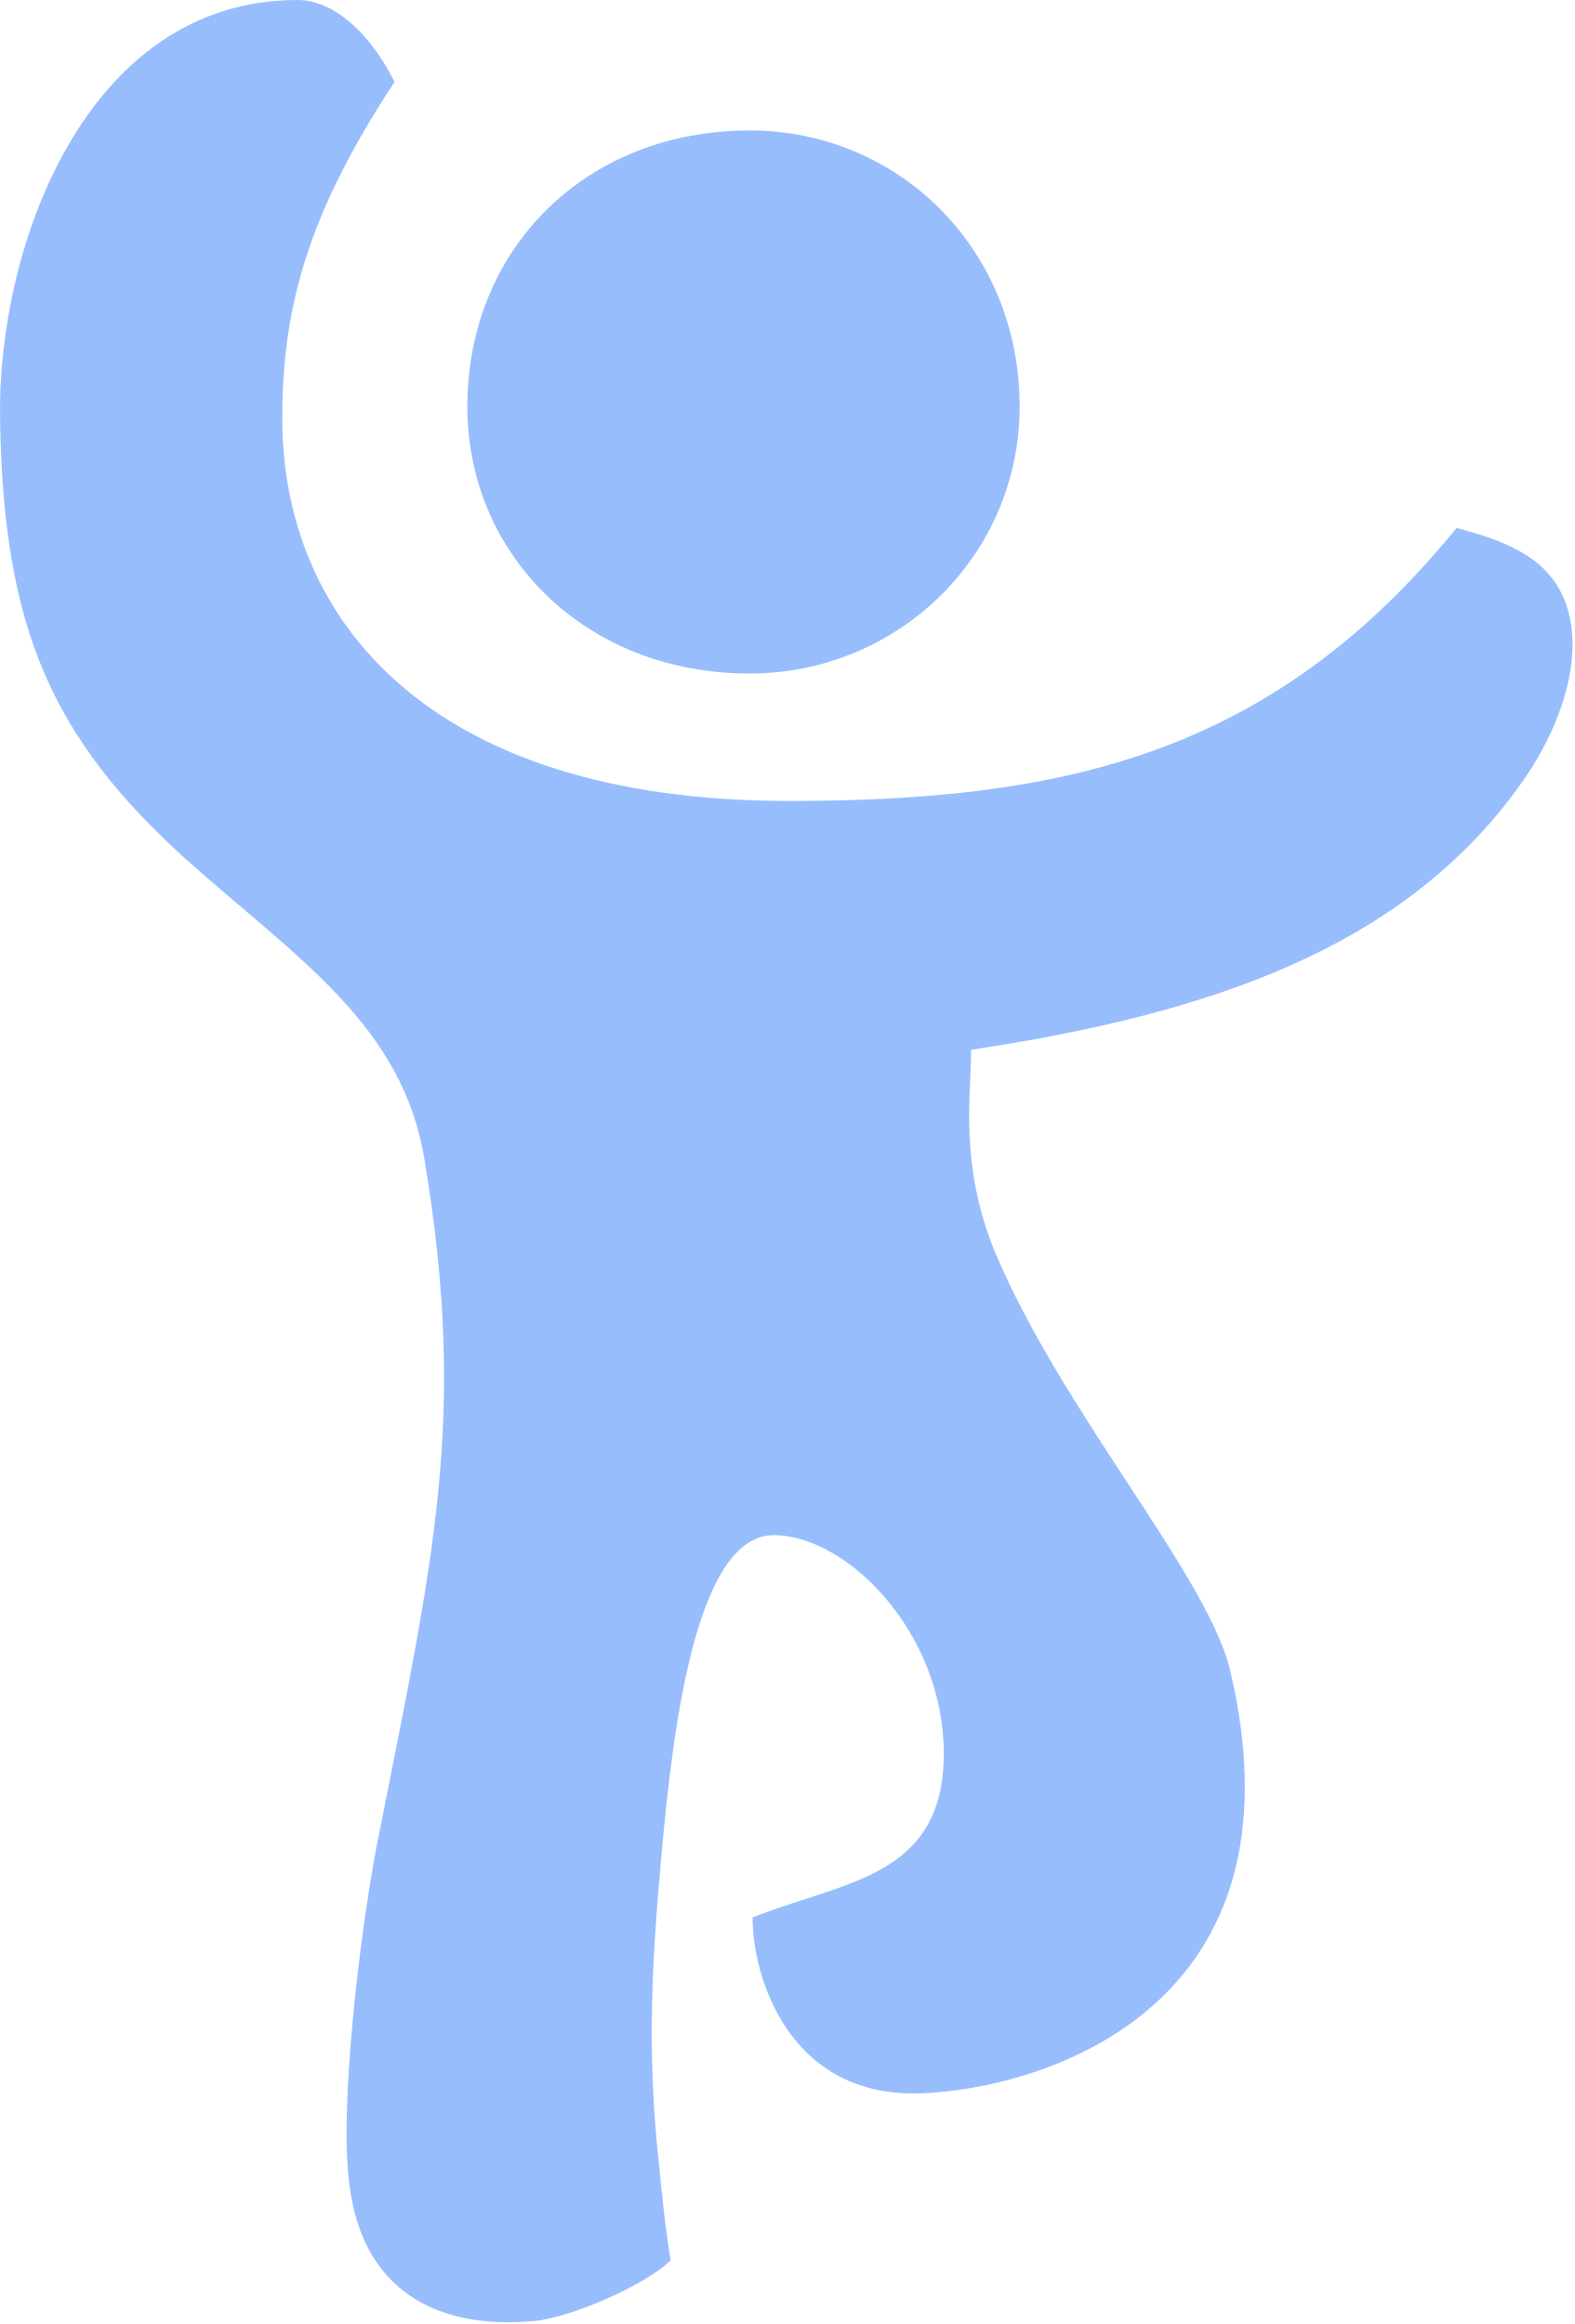
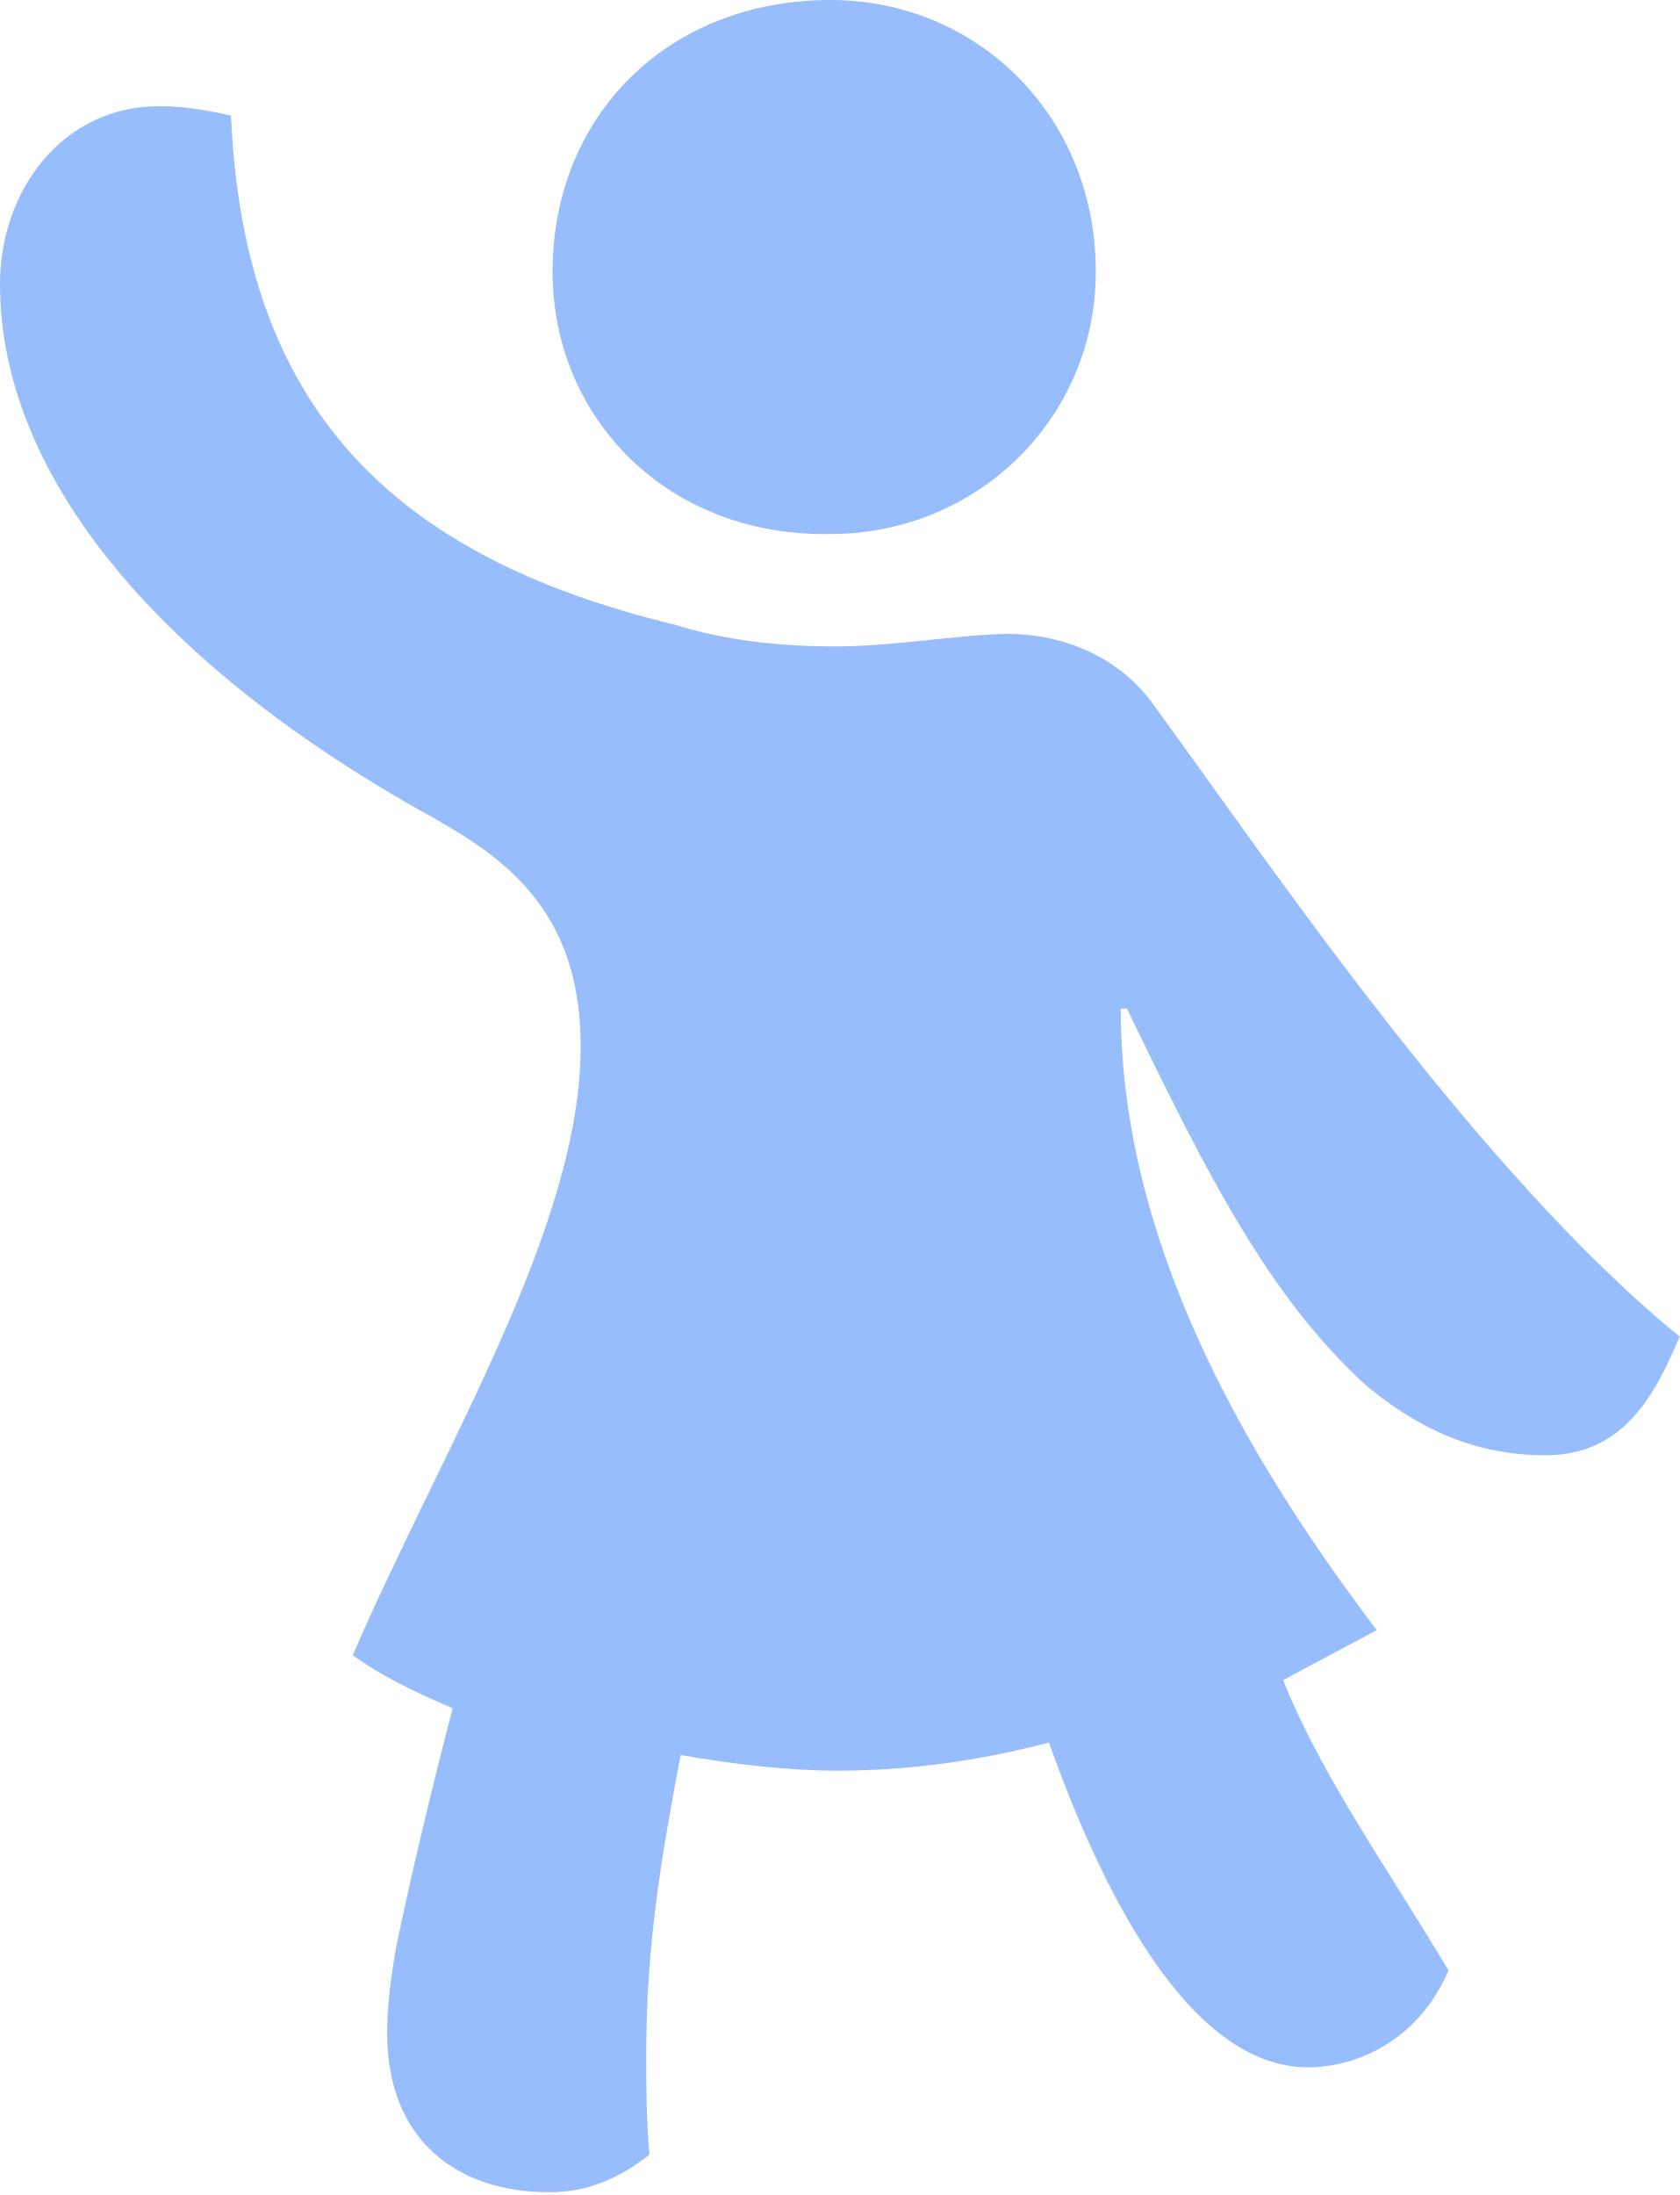
- <svg xmlns="http://www.w3.org/2000/svg" width="519" height="766" viewBox="0 0 519 766" fill="none">
-   <path opacity="0.8" d="M480.025 174C419.025 249 350.025 264 260.025 264C140.025 264 93.025 203 93.025 138C93.025 102 101.025 71 130.025 27C122.025 11 110.025 0 98.025 0C28.025 0 -0.975 82 0.025 138C1.025 207 17.025 243 61.025 283C98.025 316 133.025 338 140.025 383C154.025 468 143.025 513 124.025 609C118.025 641 112.025 695 115.025 719C119.025 755 144.025 768 176.025 765C188.025 764 213.025 753 221.025 745C219.025 733 218.025 722 217.025 712C213.025 675 215.025 644 218.025 611C222.025 566 230.025 506 255.025 506C279.025 506 311.025 538 311.025 578C311.025 619 278.025 620 248.025 632C248.025 652 260.025 690 301.025 690C334.025 690 434.025 668 405.025 549C396.025 517 350.025 465 328.025 413C316.025 384 320.025 361 320.025 346C400.025 334 462.025 312 500.025 260C520.025 233 527.025 198 503.025 183C495.025 178 487.025 176 480.025 174ZM247.025 222C296.025 222 336.025 183 336.025 134C336.025 82 296.025 43 247.025 43C193.025 43 154.025 82 154.025 134C154.025 183 193.025 222 247.025 222Z" fill="#7DACFD" />
+ <svg xmlns="http://www.w3.org/2000/svg" width="571" height="746" viewBox="0 0 571 746" fill="none">
+   <path opacity="0.8" d="M131.606 690.931C131.606 682.441 132.667 672.888 134.79 661.214C140.097 635.742 146.465 609.208 153.894 580.552C141.158 575.245 128.422 568.877 119.931 562.509C150.71 491.4 197.409 417.106 197.409 355.548C197.409 309.911 171.937 291.868 147.526 278.071C55.19 227.126 0 162.385 0 96.582C0 64.742 21.227 36.086 54.128 36.086C61.558 36.086 68.987 37.147 78.539 39.27C82.784 137.974 132.667 188.918 229.249 212.268C246.23 217.574 264.273 219.697 284.439 219.697C303.543 219.697 327.954 215.452 342.812 215.452C360.855 215.452 379.959 222.881 391.634 238.801C431.965 293.991 502.013 398.002 571 454.253C562.509 474.418 551.896 494.584 525.362 494.584C502.013 494.584 482.909 486.093 464.866 471.234C431.965 441.517 410.738 400.125 383.143 342.812H381.02C381.02 420.29 421.351 492.461 468.05 554.019L436.21 571C448.946 602.84 470.173 632.558 492.461 669.704C481.848 694.115 460.621 702.606 444.701 702.606C403.309 702.606 373.591 639.987 356.61 592.227C332.199 598.595 308.849 601.779 284.439 601.779C268.519 601.779 249.414 599.656 231.372 596.472C225.004 630.435 219.697 660.152 219.697 698.361C219.697 708.974 219.697 719.587 220.758 732.323C211.206 739.753 200.593 745.059 186.796 745.059C154.955 745.059 131.606 727.017 131.606 690.931ZM187.857 92.336C187.857 39.27 227.126 0 282.316 0C332.199 0 372.53 39.27 372.53 92.336C372.53 142.219 332.199 181.489 282.316 181.489C227.126 182.55 187.857 142.219 187.857 92.336Z" fill="#7DACFD" />
</svg>
